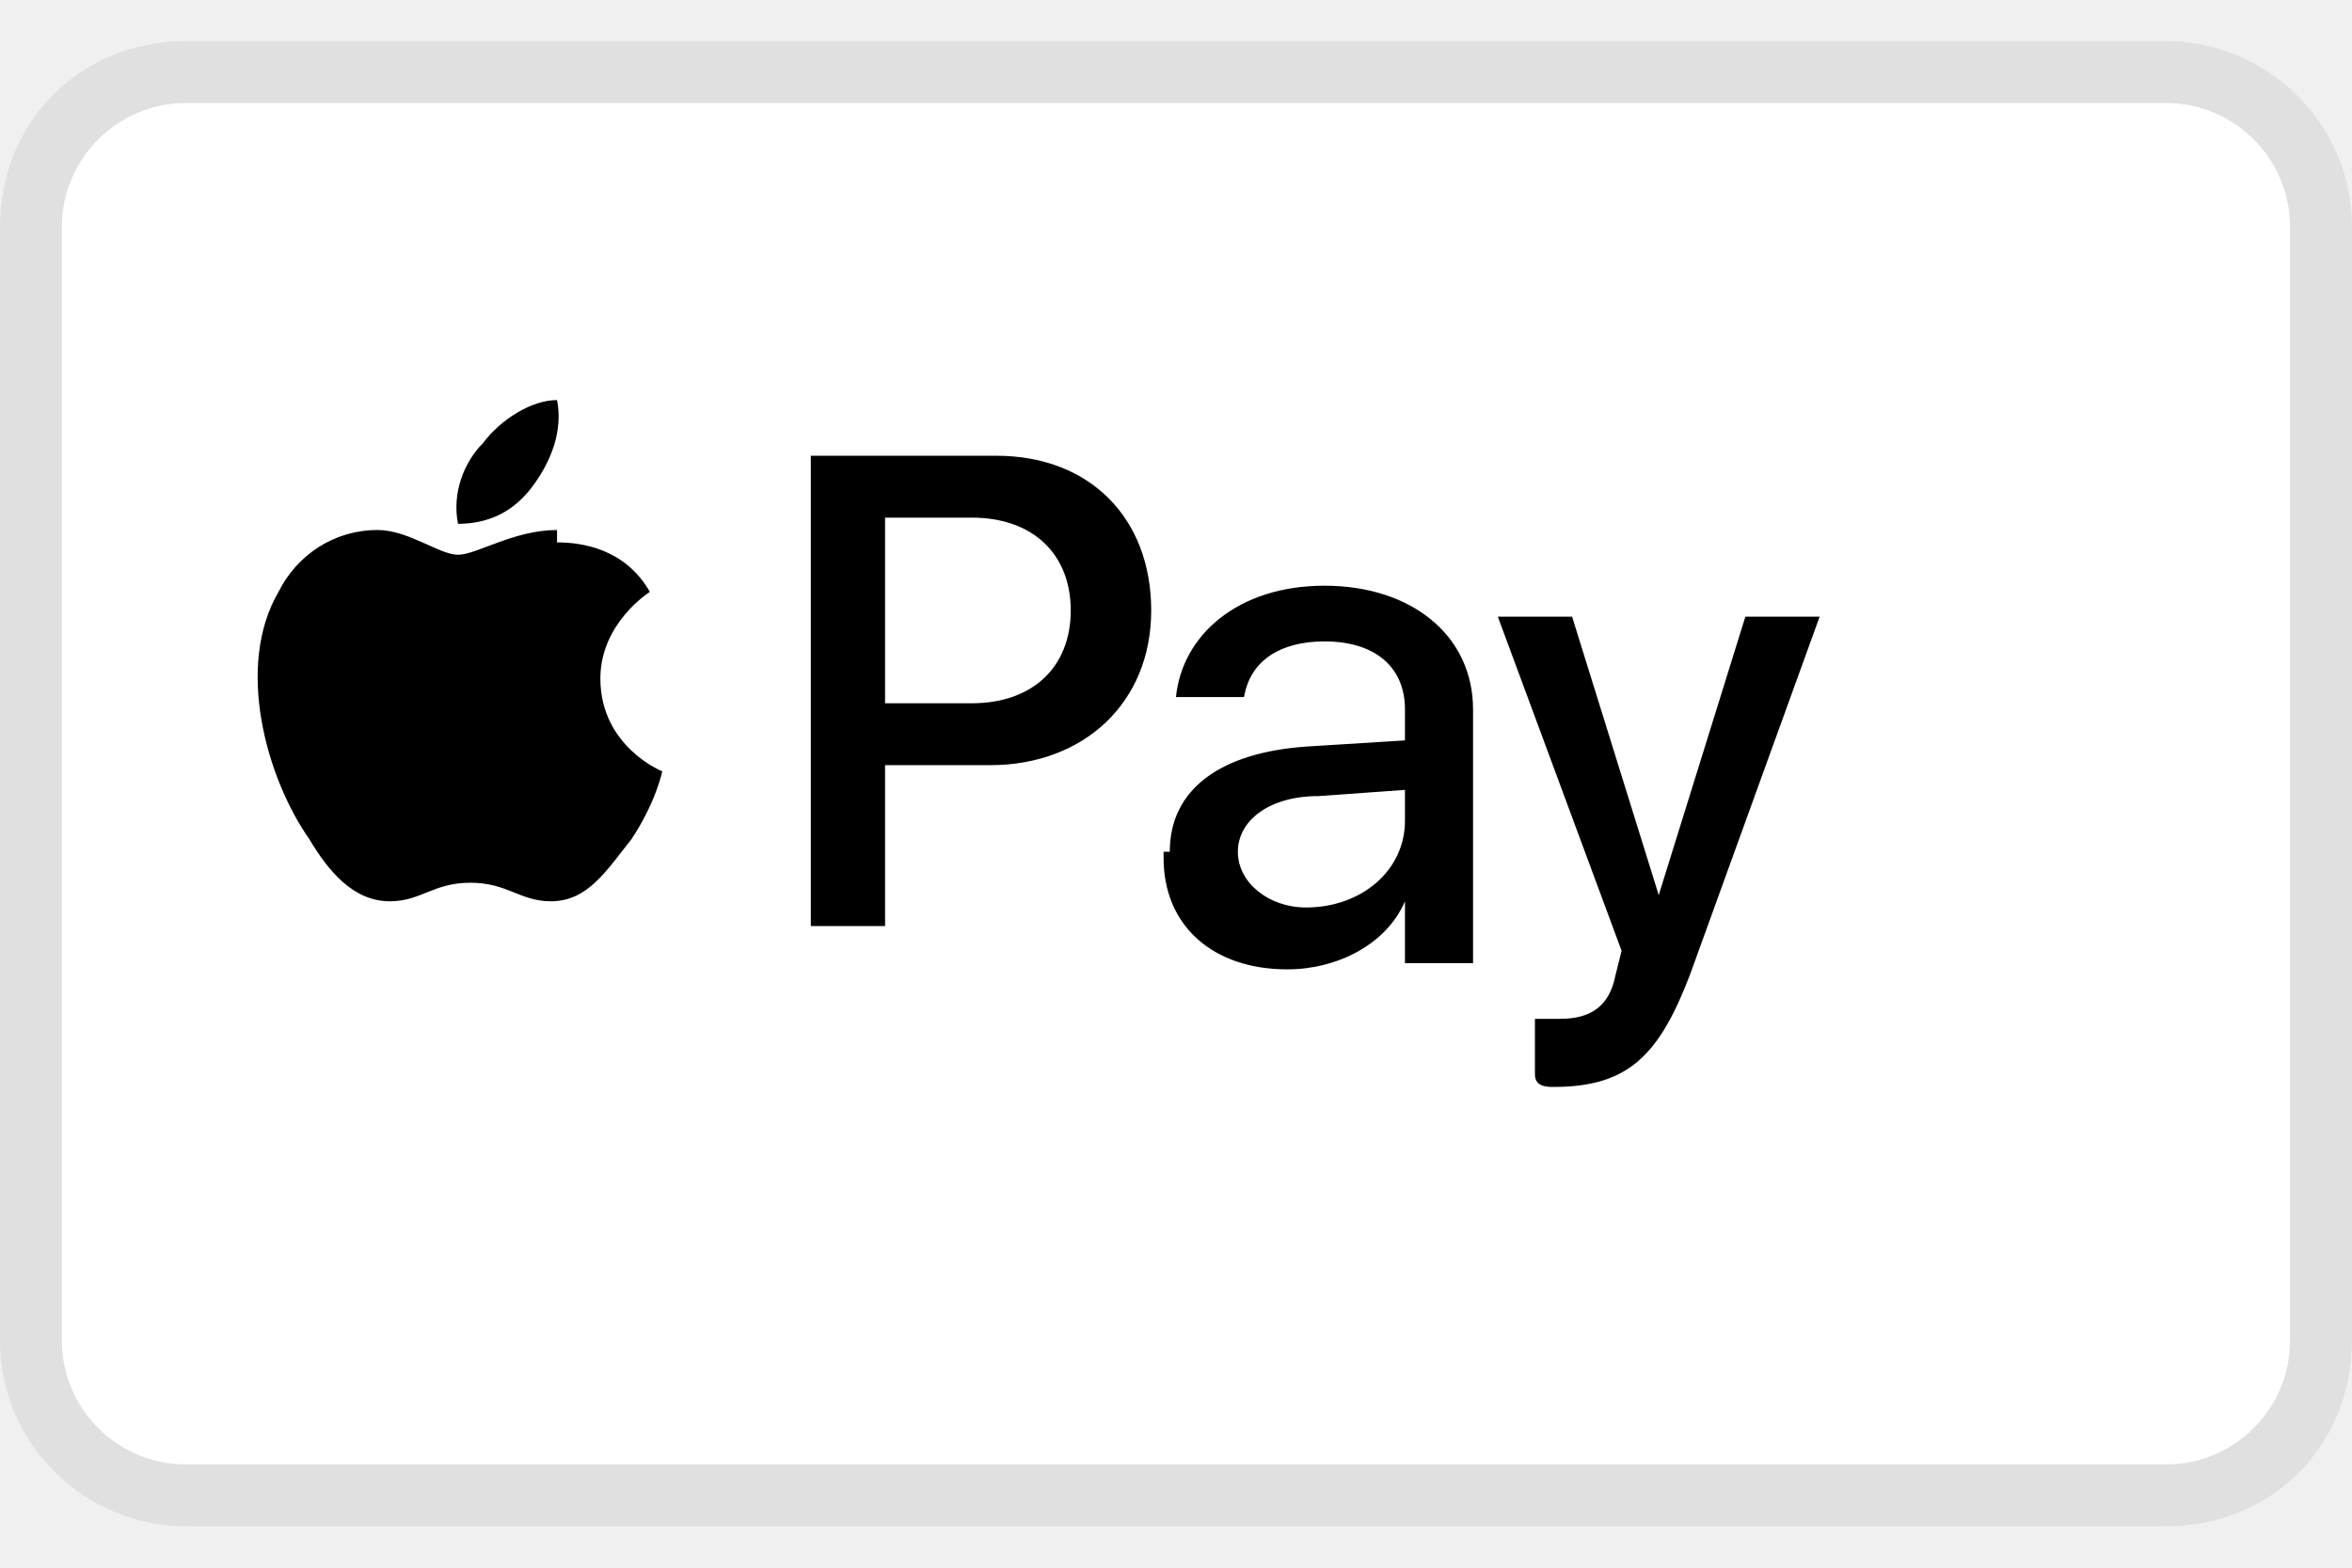
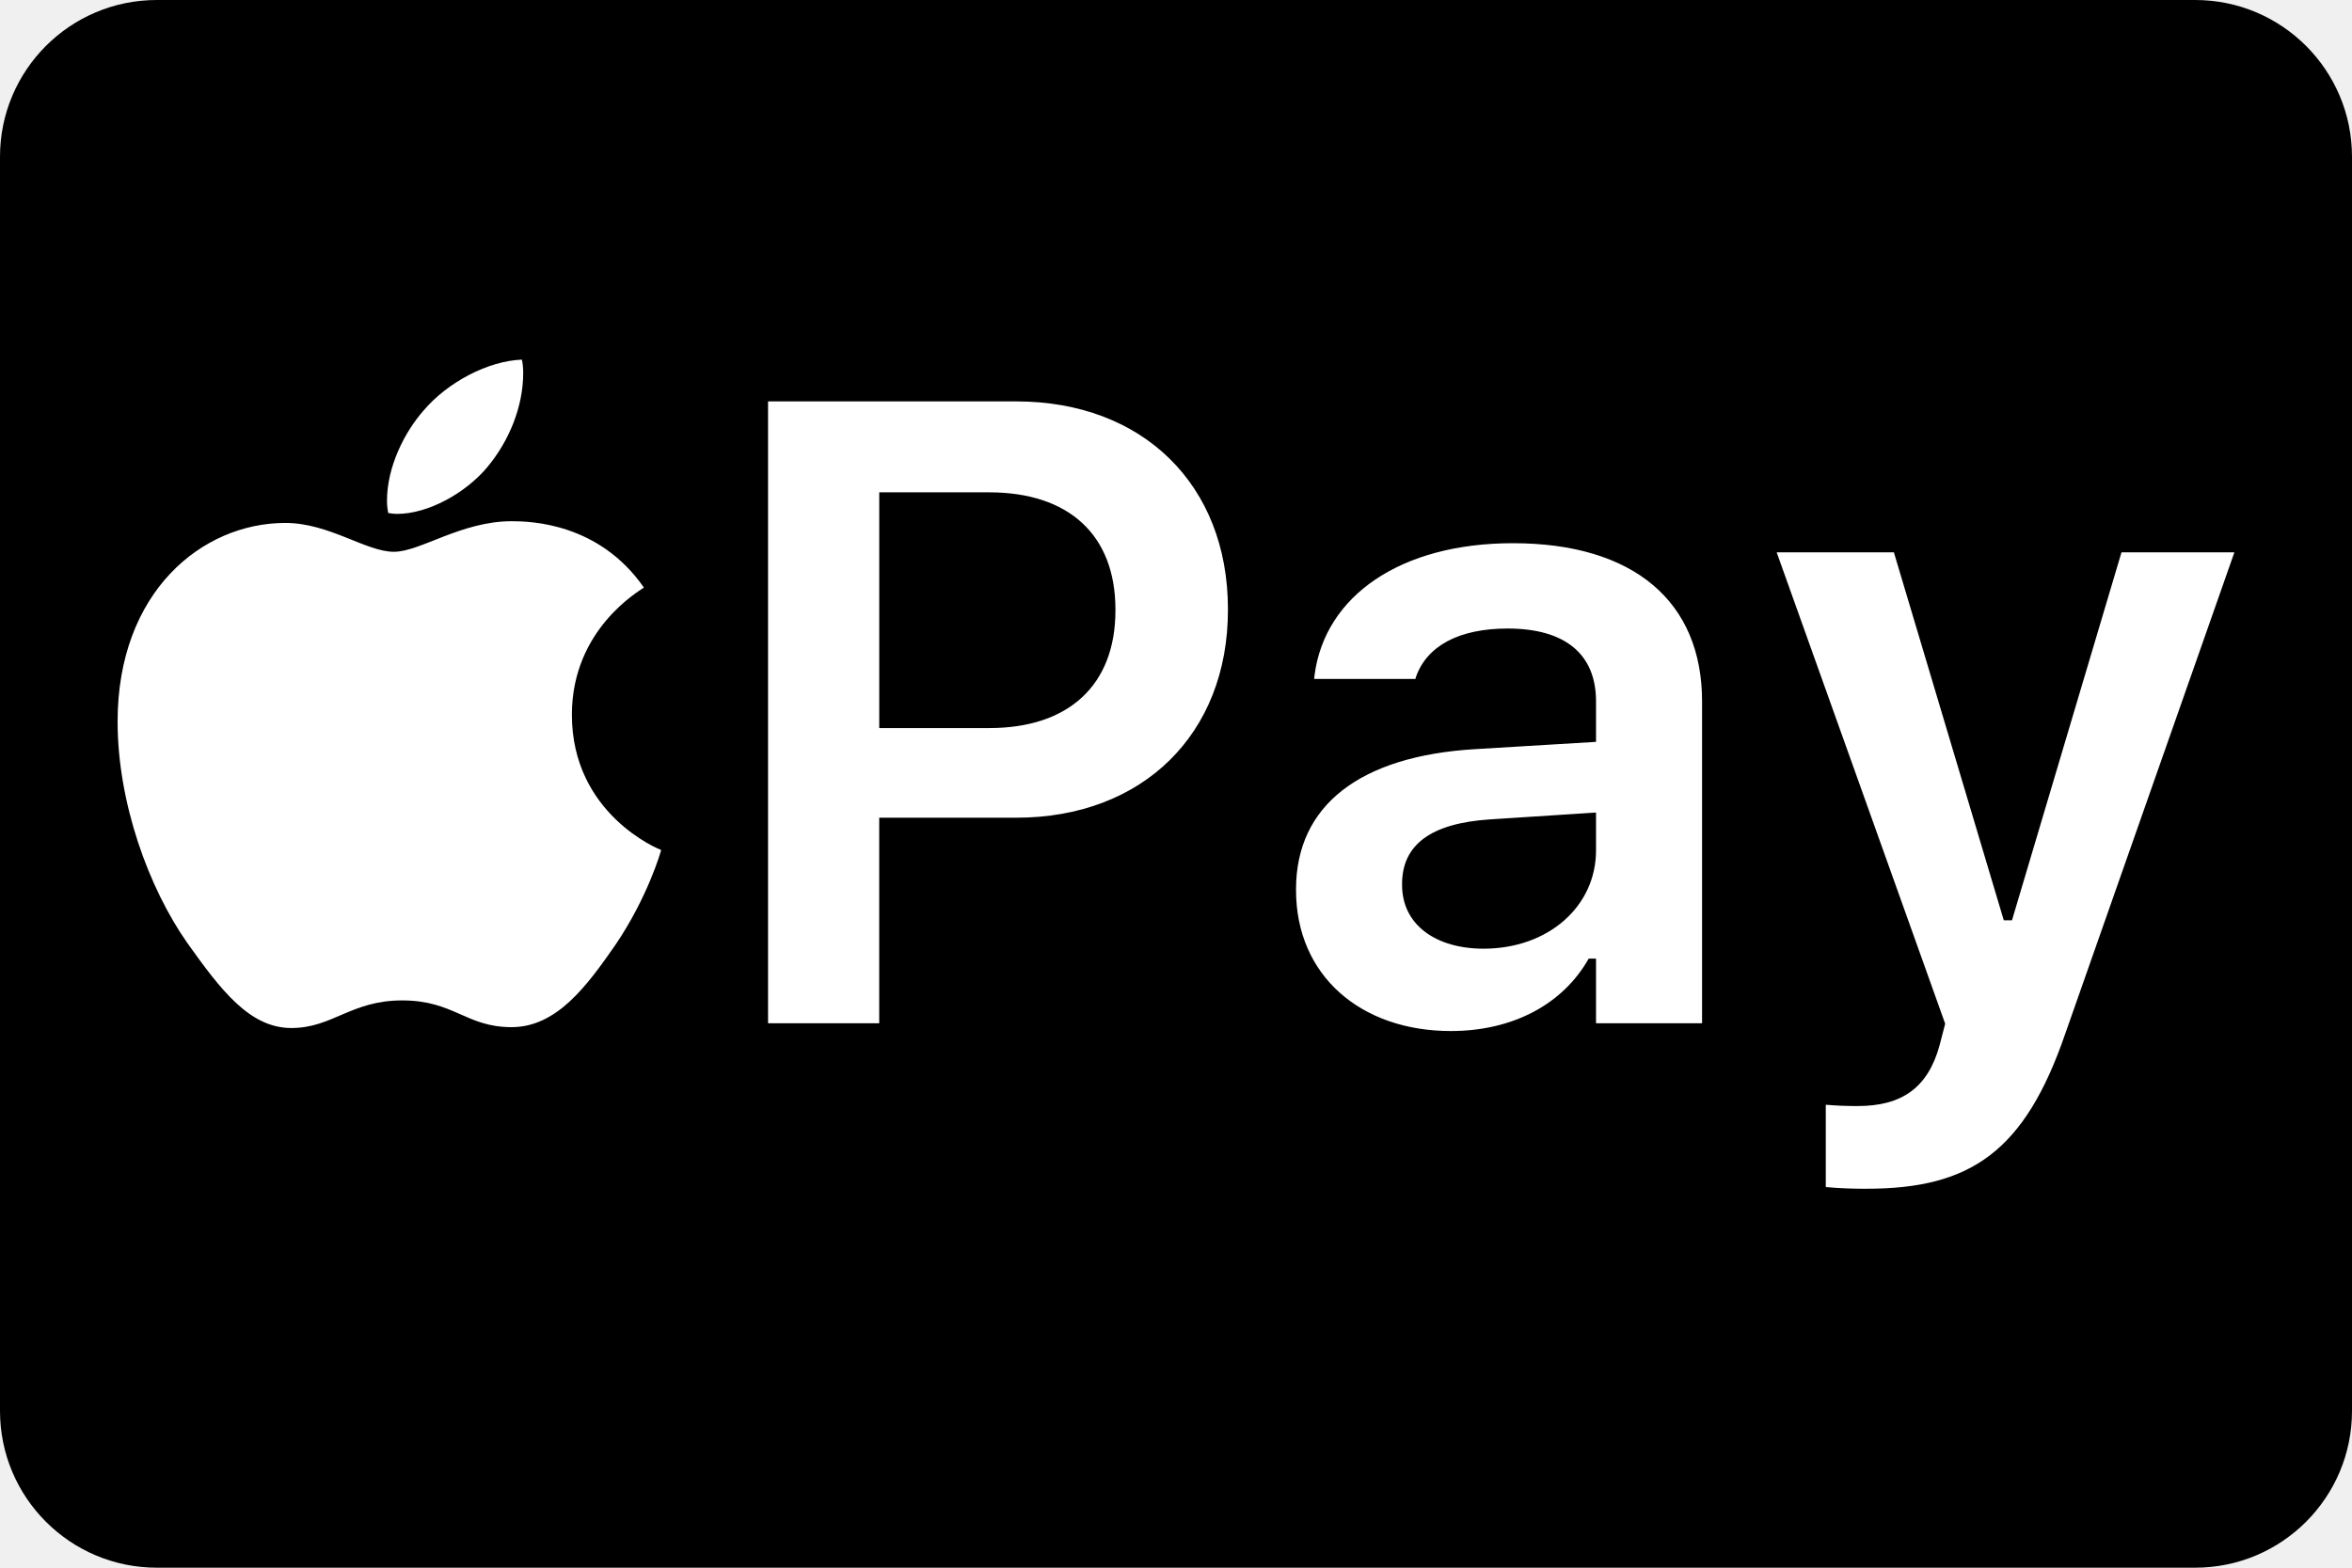
- <svg xmlns="http://www.w3.org/2000/svg" viewBox="0 0 60 40">
-   <g transform="translate(0 1.05) scale(1.5789)">
-     <path opacity=".07" d="M35 0H3C1.3 0 0 1.3 0 3v18c0 1.7 1.4 3 3 3h32c1.7 0 3-1.3 3-3V3c0-1.7-1.4-3-3-3z" />
-     <path fill="#fff" d="M35 1c1.1 0 2 .9 2 2v18c0 1.1-.9 2-2 2H3c-1.1 0-2-.9-2-2V3c0-1.1.9-2 2-2h32" />
-     <path d="M8.6 7.2c.3-.4.5-.9.4-1.4-.4 0-.9.3-1.2.7-.3.3-.5.8-.4 1.3.5 0 .9-.2 1.2-.6zm.4.7c-.7 0-1.3.4-1.6.4-.3 0-.8-.4-1.3-.4-.7 0-1.3.4-1.6 1-.7 1.2-.2 3 .5 4 .3.5.7 1 1.3 1 .5 0 .7-.3 1.3-.3s.8.3 1.3.3c.6 0 .9-.5 1.3-1 .4-.6.5-1.1.5-1.1s-1-.4-1-1.5c0-.9.8-1.4.8-1.4-.4-.7-1.1-.8-1.5-.8zm7.1-1.2c1.5 0 2.5 1 2.5 2.5S17.5 11.7 16 11.7h-1.7v2.6h-1.2V6.7h2.9zm-1.8 4h1.4c1 0 1.6-.6 1.6-1.5s-.6-1.5-1.6-1.5h-1.4v3zm4.6 2.4c0-1 .8-1.6 2.2-1.7l1.6-.1v-.5c0-.7-.5-1.1-1.3-1.1-.7 0-1.2.3-1.3.9h-1.1c.1-1 1-1.8 2.4-1.8 1.4 0 2.4.8 2.4 2v4.1h-1.1v-1c-.3.7-1.1 1.1-1.9 1.1-1.2 0-2-.7-2-1.8v-.1zm3.8-.5v-.5l-1.4.1c-.8 0-1.3.4-1.3.9s.5.9 1.1.9c.9 0 1.6-.6 1.6-1.4zm2.1 4.1v-.9h.4c.5 0 .8-.2.9-.7l.1-.4-2-5.4h1.2l1.4 4.5 1.4-4.5h1.2l-2.1 5.8c-.5 1.3-1 1.8-2.2 1.8-.1 0-.3 0-.3-.2z" />
-   </g>
+ <svg xmlns="http://www.w3.org/2000/svg" fill="none" viewBox="0 0 60 40">
+   <rect width="60" height="40" fill="#000" rx="4" />
+   <path fill="#fff" d="M12.445 11.902c.528-.637.902-1.506.902-2.386 0-.12-.011-.242-.033-.34-.858.032-1.891.571-2.507 1.297-.484.55-.935 1.43-.935 2.309 0 .132.022.264.033.308.055.01.143.022.231.022.77 0 1.738-.517 2.31-1.21m.605 1.397c-1.286 0-2.331.78-3.002.78-.714 0-1.65-.736-2.77-.736C5.154 13.343 3 15.102 3 18.412c0 2.067.792 4.244 1.781 5.652.847 1.187 1.584 2.166 2.65 2.166 1.056 0 1.518-.704 2.826-.704 1.33 0 1.627.682 2.793.682 1.155 0 1.924-1.056 2.65-2.1.814-1.199 1.155-2.365 1.166-2.42-.066-.022-2.277-.923-2.277-3.452 0-2.188 1.738-3.167 1.837-3.244-1.144-1.65-2.892-1.693-3.376-1.693m6.543 12.81h2.836v-5.245h3.497c3.222 0 5.399-2.133 5.399-5.3v-.022c0-3.178-2.177-5.3-5.399-5.3h-6.333zm5.64-13.547c2.035 0 3.222 1.089 3.222 2.99v.023c0 1.902-1.187 3.002-3.222 3.002H22.43v-6.015zM37.01 26.307c1.583 0 2.859-.682 3.518-1.848h.187v1.65h2.705v-8.214c0-2.54-1.737-4.035-4.827-4.035-2.859 0-4.794 1.34-5.058 3.364l-.01.1h2.583l.011-.045c.275-.792 1.089-1.242 2.342-1.242 1.474 0 2.254.66 2.254 1.858v1.034l-3.09.186c-2.924.176-4.563 1.43-4.563 3.574v.022c0 2.188 1.66 3.596 3.948 3.596m-1.243-3.728v-.022c0-.99.715-1.55 2.243-1.65l2.705-.175v.967c0 1.43-1.22 2.507-2.87 2.507-1.21 0-2.078-.604-2.078-1.627m11.853 7.752c2.662 0 4.036-.957 5.07-3.97L57 14.092h-2.88l-2.794 9.39h-.209l-2.804-9.39h-2.99l4.299 12.029-.143.55c-.297 1.088-.968 1.55-2.09 1.55a9 9 0 0 1-.813-.033v2.1c.33.033.715.044 1.045.044" />
</svg>
